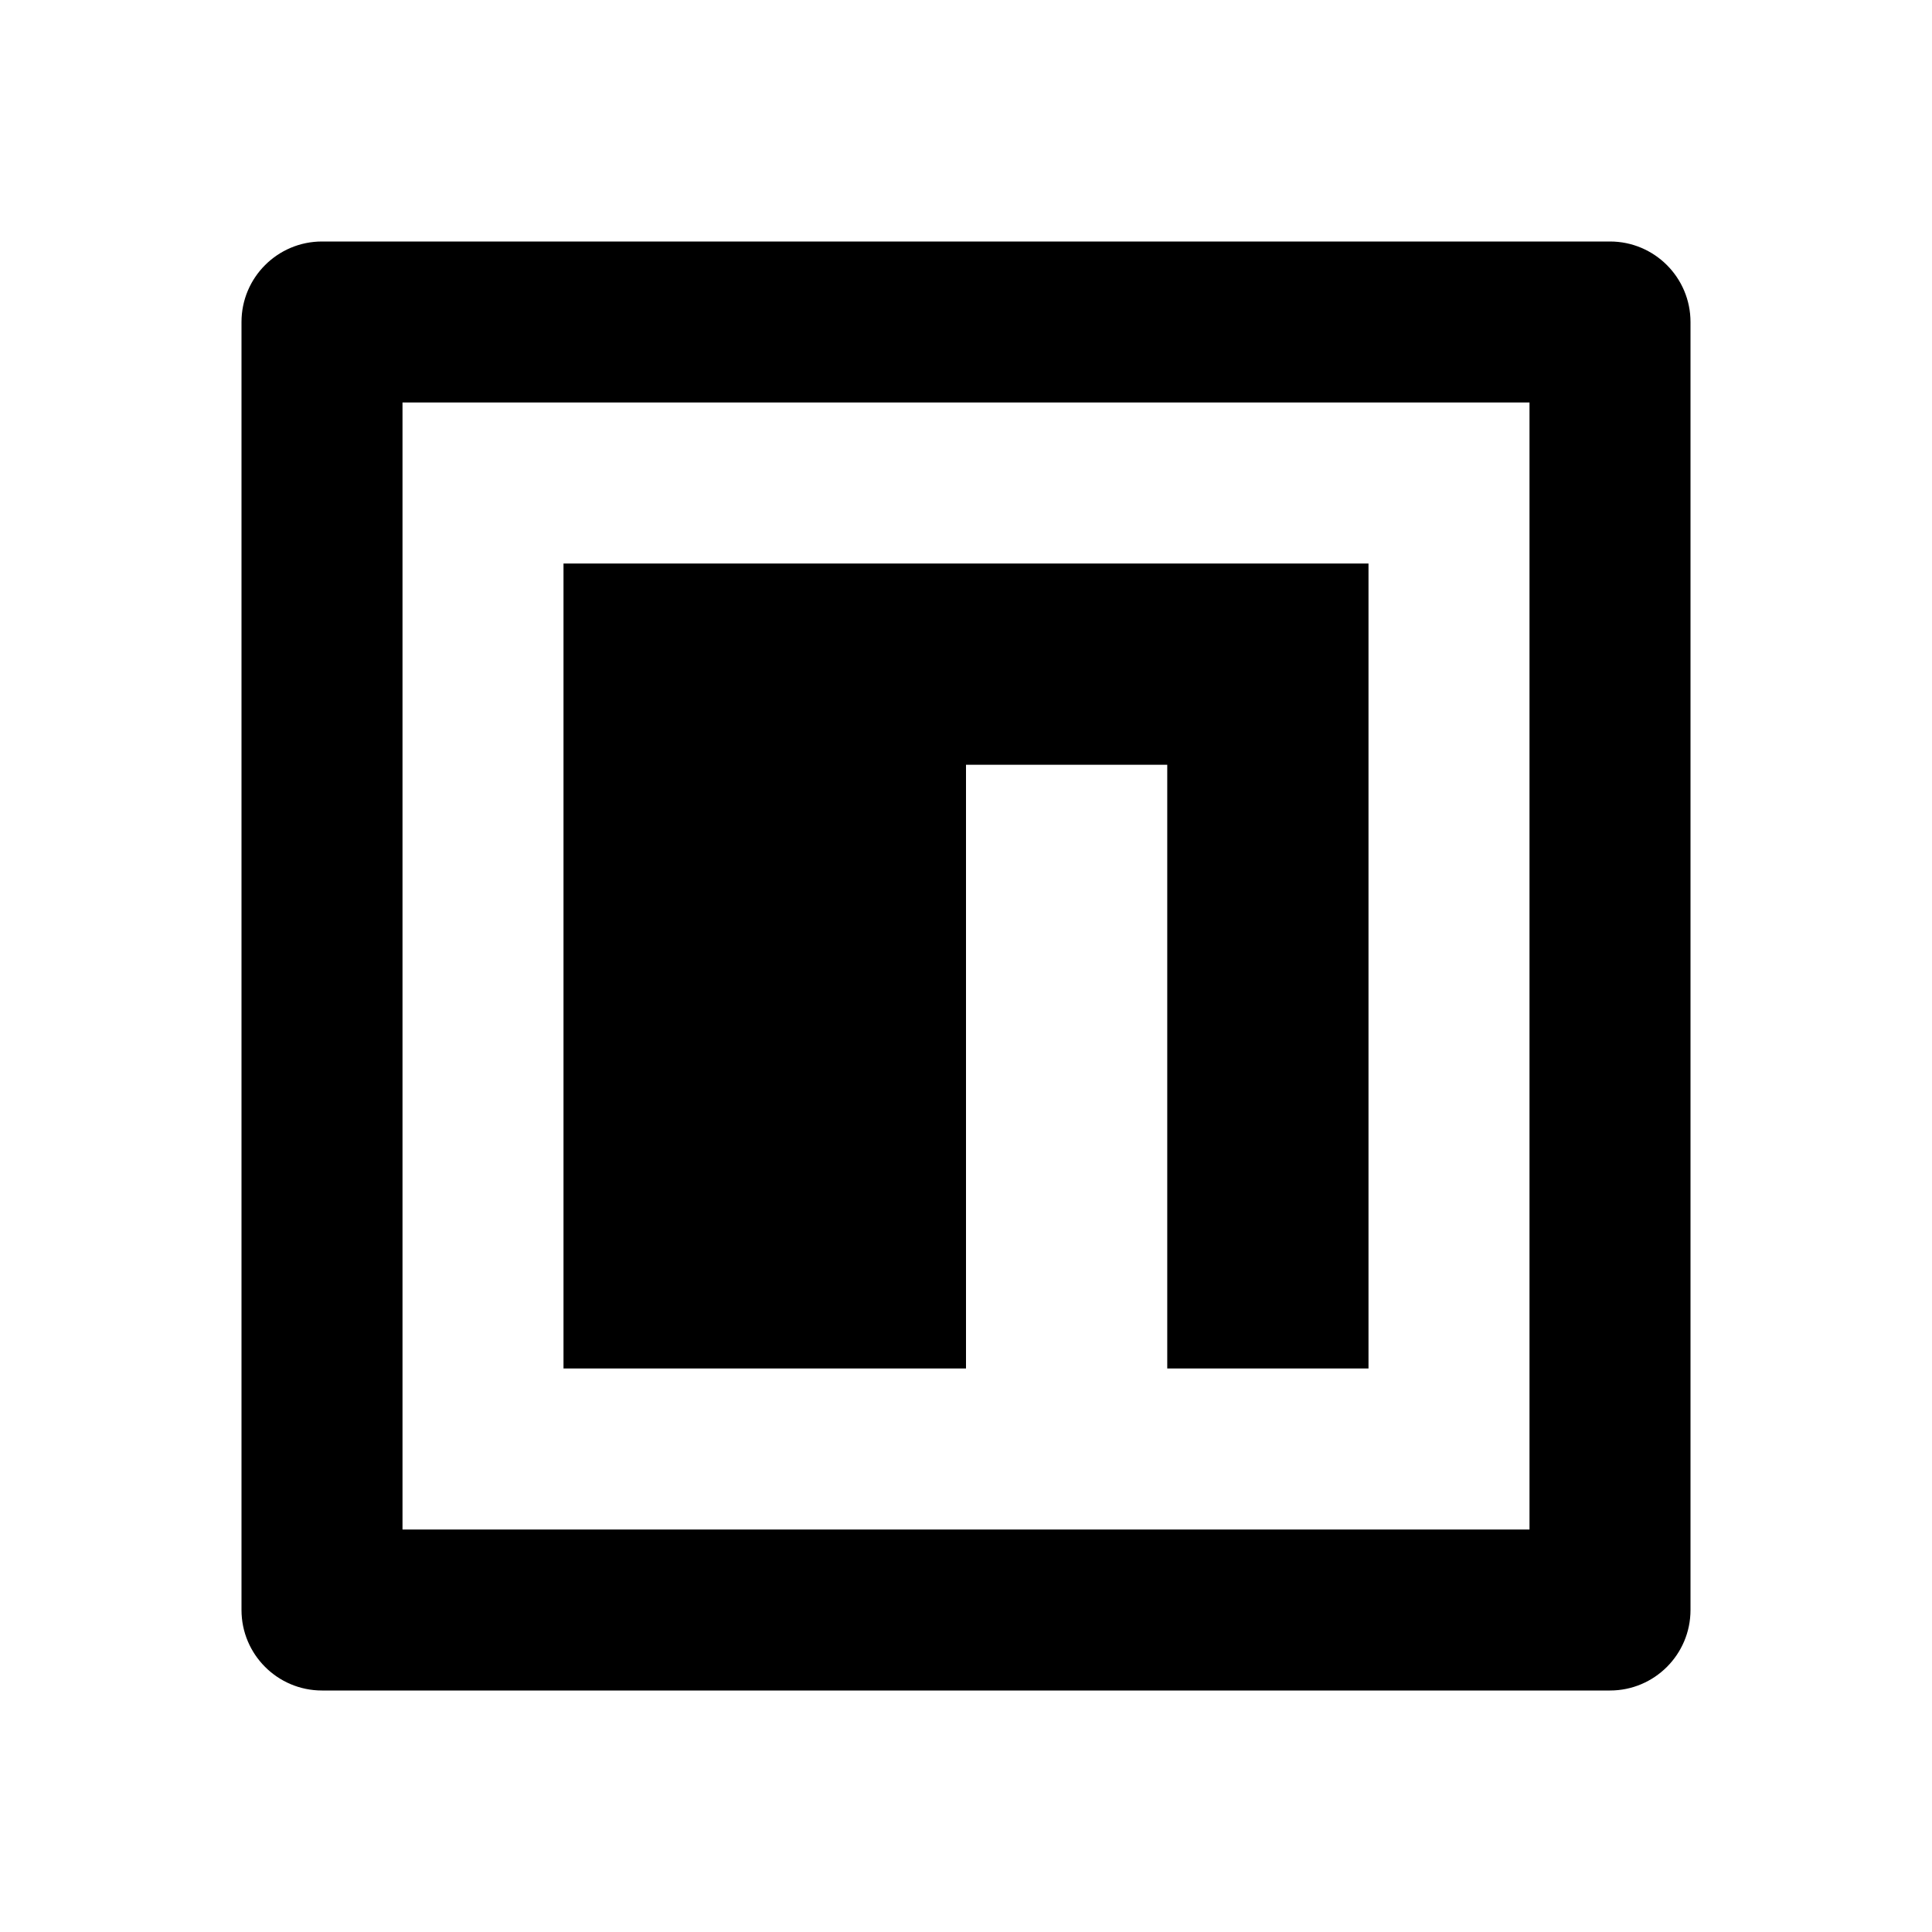
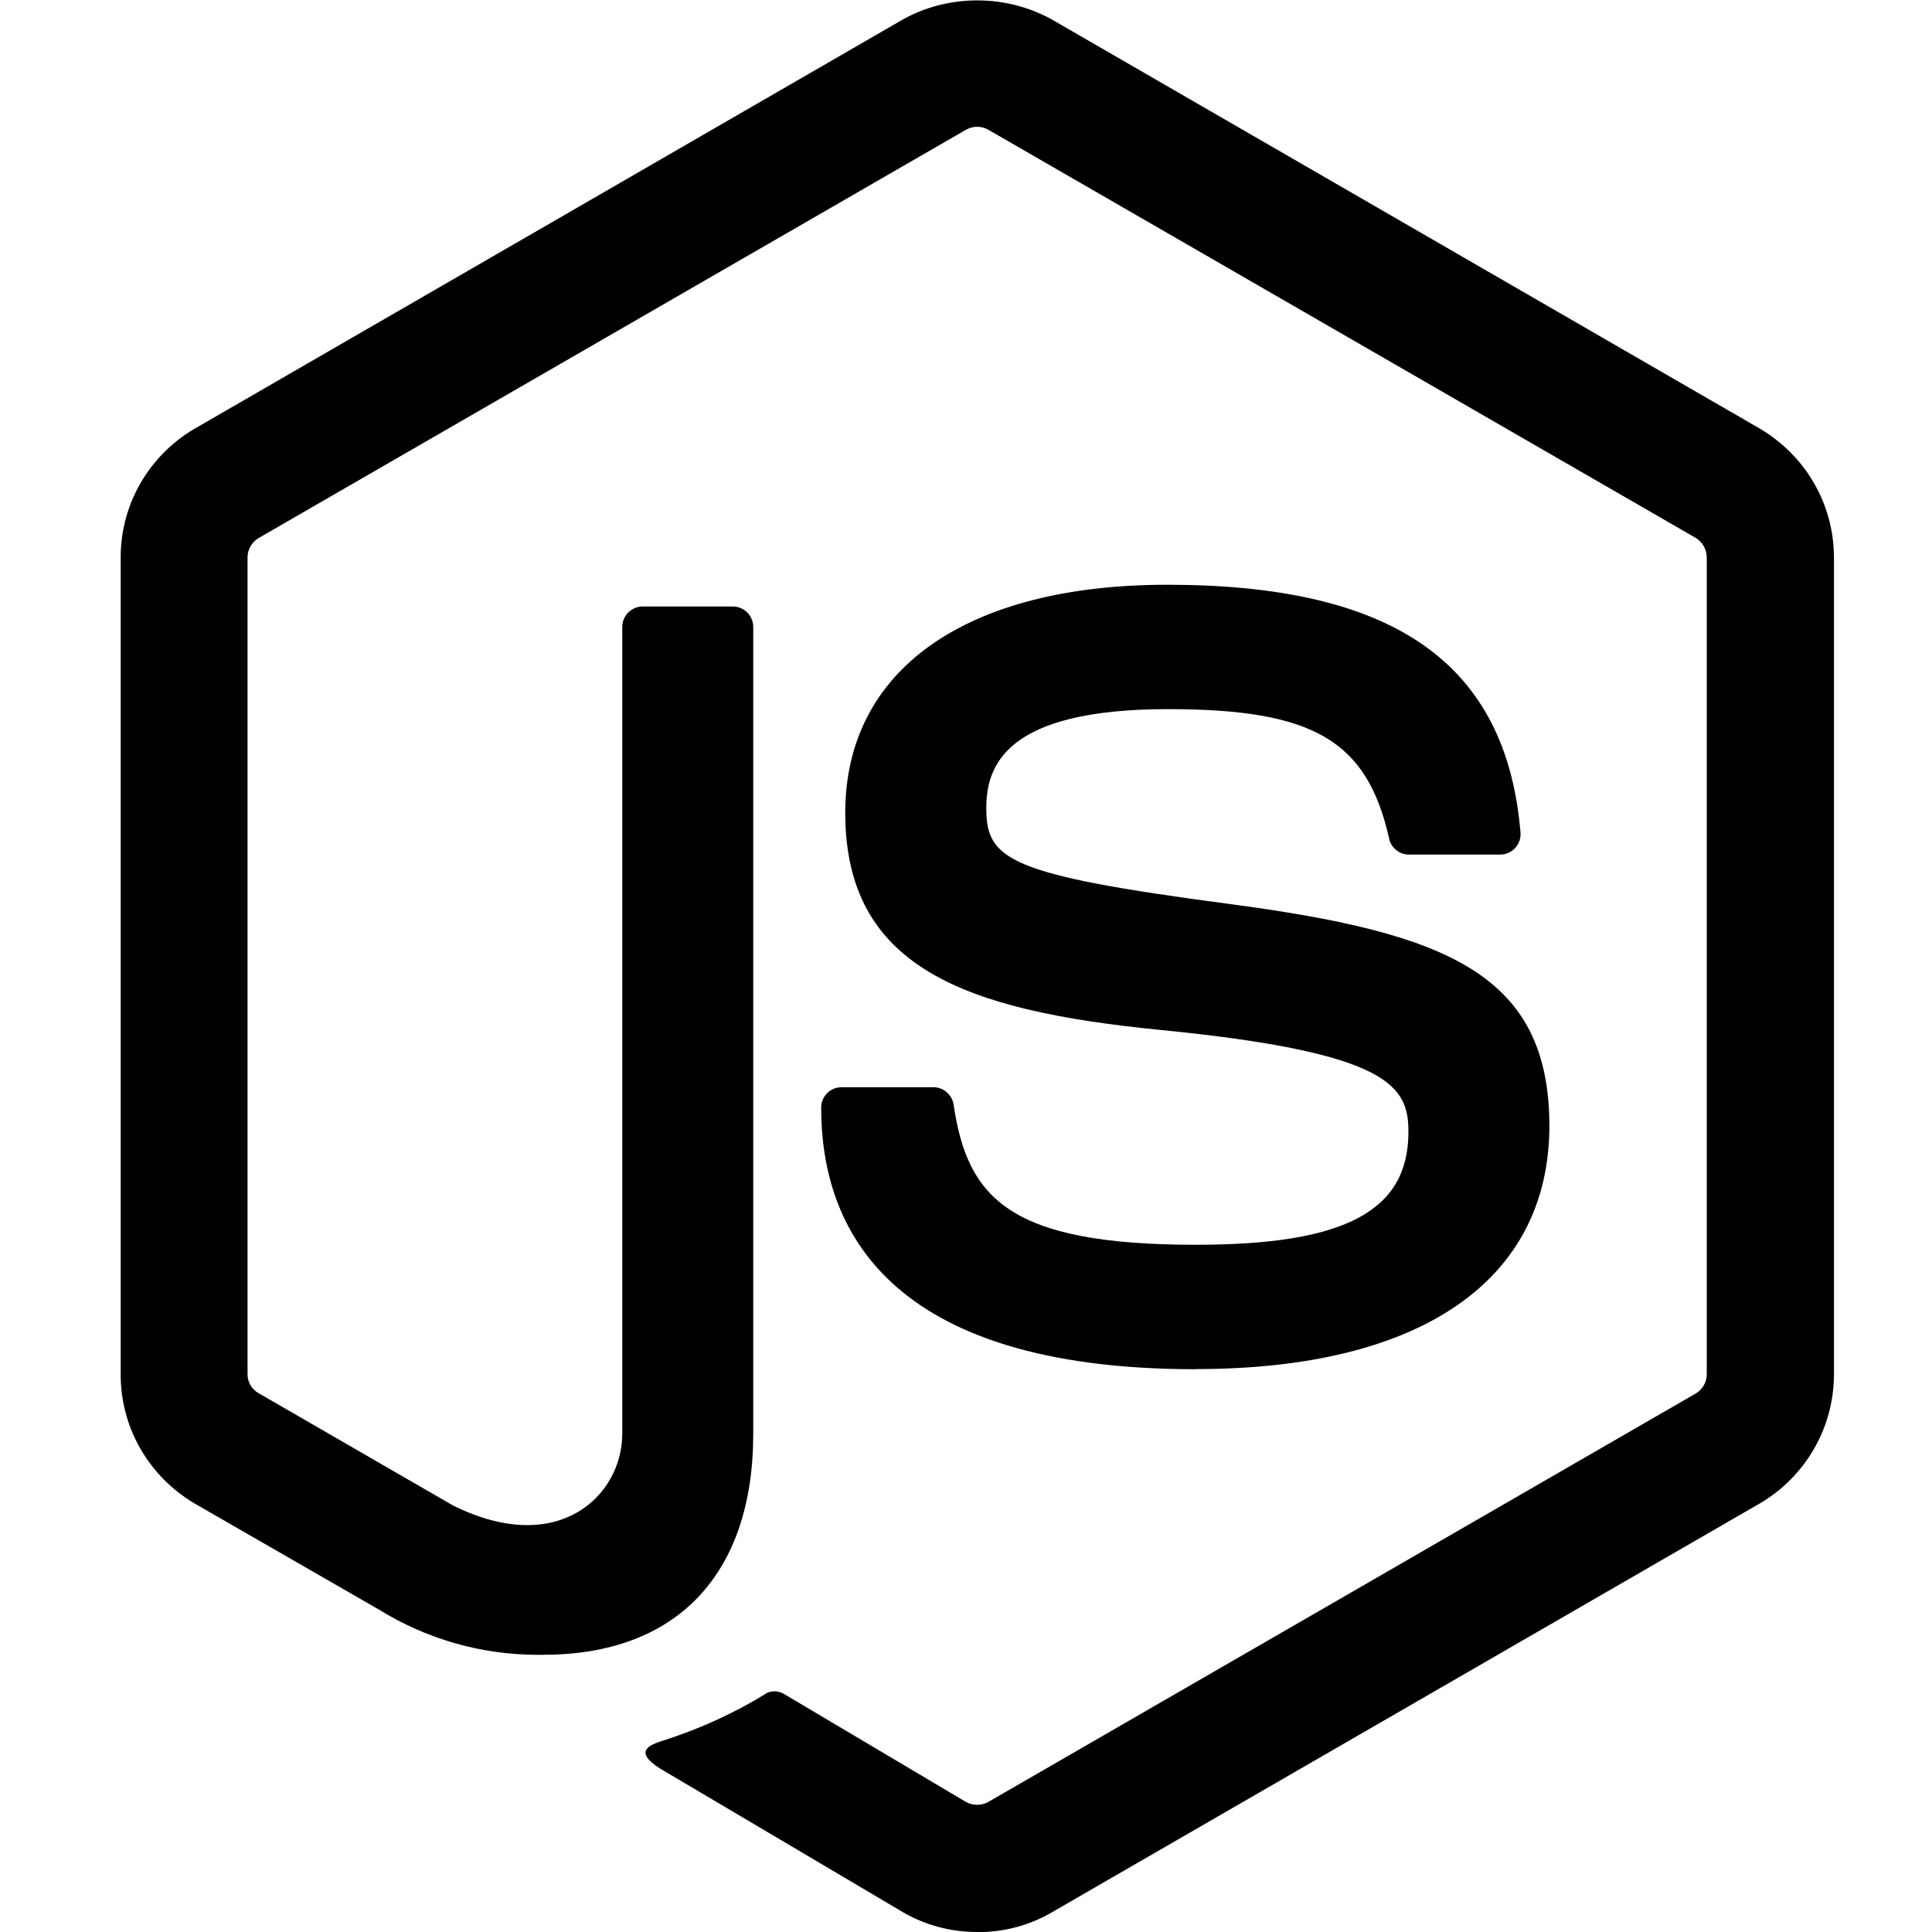
- <svg xmlns="http://www.w3.org/2000/svg" width="24px" height="24px" viewBox="0 0 24 24">
-   <g>
-     <path fill="none" d="M0 0H24V24H0z" />
-     <path d="M20 3c.552 0 1 .448 1 1v16c0 .552-.448 1-1 1H4c-.552 0-1-.448-1-1V4c0-.552.448-1 1-1h16zm-1 2H5v14h14V5zm-2 2v10h-2.5V9.5H12V17H7V7h10z" />
-   </g>
+ <svg xmlns="http://www.w3.org/2000/svg" width="24px" height="24px" viewBox="-1.5 0 24 24">
+   <path d="m10.639 24c-.001 0-.002 0-.003 0-.339 0-.656-.091-.928-.251l.009.005-2.937-1.737c-.438-.246-.224-.332-.08-.383.506-.159.946-.365 1.352-.618l-.024.014c.028-.013.06-.02.094-.02.046 0 .089.014.125.038l-.001-.001 2.256 1.339c.039.021.086.034.136.034s.097-.013.138-.035l-.002.001 8.794-5.077c.081-.05.134-.138.134-.238 0-.001 0-.001 0-.002v-10.147c-.001-.101-.055-.19-.136-.239l-.001-.001-8.791-5.072c-.039-.022-.086-.035-.135-.035s-.096.013-.137.036l.001-.001-8.789 5.073c-.083.049-.138.138-.139.24v10.149c0 .101.055.188.137.234l.001.001 2.41 1.392c1.307.654 2.107-.116 2.107-.889v-10.022c0-.14.114-.254.254-.254h.003 1.115.001c.14 0 .254.113.254.254v10.022c0 1.745-.95 2.746-2.604 2.746-.02 0-.043.001-.066.001-.725 0-1.402-.205-1.976-.56l-2.29-1.318c-.556-.328-.922-.923-.922-1.605v-10.151c.001-.68.368-1.273.914-1.595l.009-.005 8.795-5.082c.267-.149.585-.236.924-.236s.658.088.934.241l-.01-.005 8.794 5.082c.555.327.921.92.923 1.6v10.15c-.001.681-.368 1.276-.915 1.6l-.009.005-8.792 5.078c-.264.155-.582.246-.922.246-.002 0-.005 0-.007 0z" />
+   <path d="m13.356 17.009c-3.848 0-4.655-1.766-4.655-3.249v-.001c0-.14.113-.253.253-.253h.002 1.137.001c.127 0 .232.093.252.214v.001c.171 1.158.683 1.742 3.01 1.742 1.853 0 2.64-.419 2.64-1.402 0-.567-.223-.987-3.102-1.269-2.406-.24-3.894-.77-3.894-2.695 0-1.774 1.496-2.833 4-2.833 2.818 0 4.212.978 4.388 3.076.001.007.001.015.001.022 0 .141-.114.254-.254.254h-1.133c-.12 0-.221-.085-.246-.198v-.002c-.274-1.218-.94-1.607-2.746-1.607-2.023 0-2.258.705-2.258 1.232 0 .64.278.826 3.009 1.187 2.702.358 3.986.863 3.986 2.762-.004 1.919-1.601 3.017-4.388 3.017z" />
</svg>
